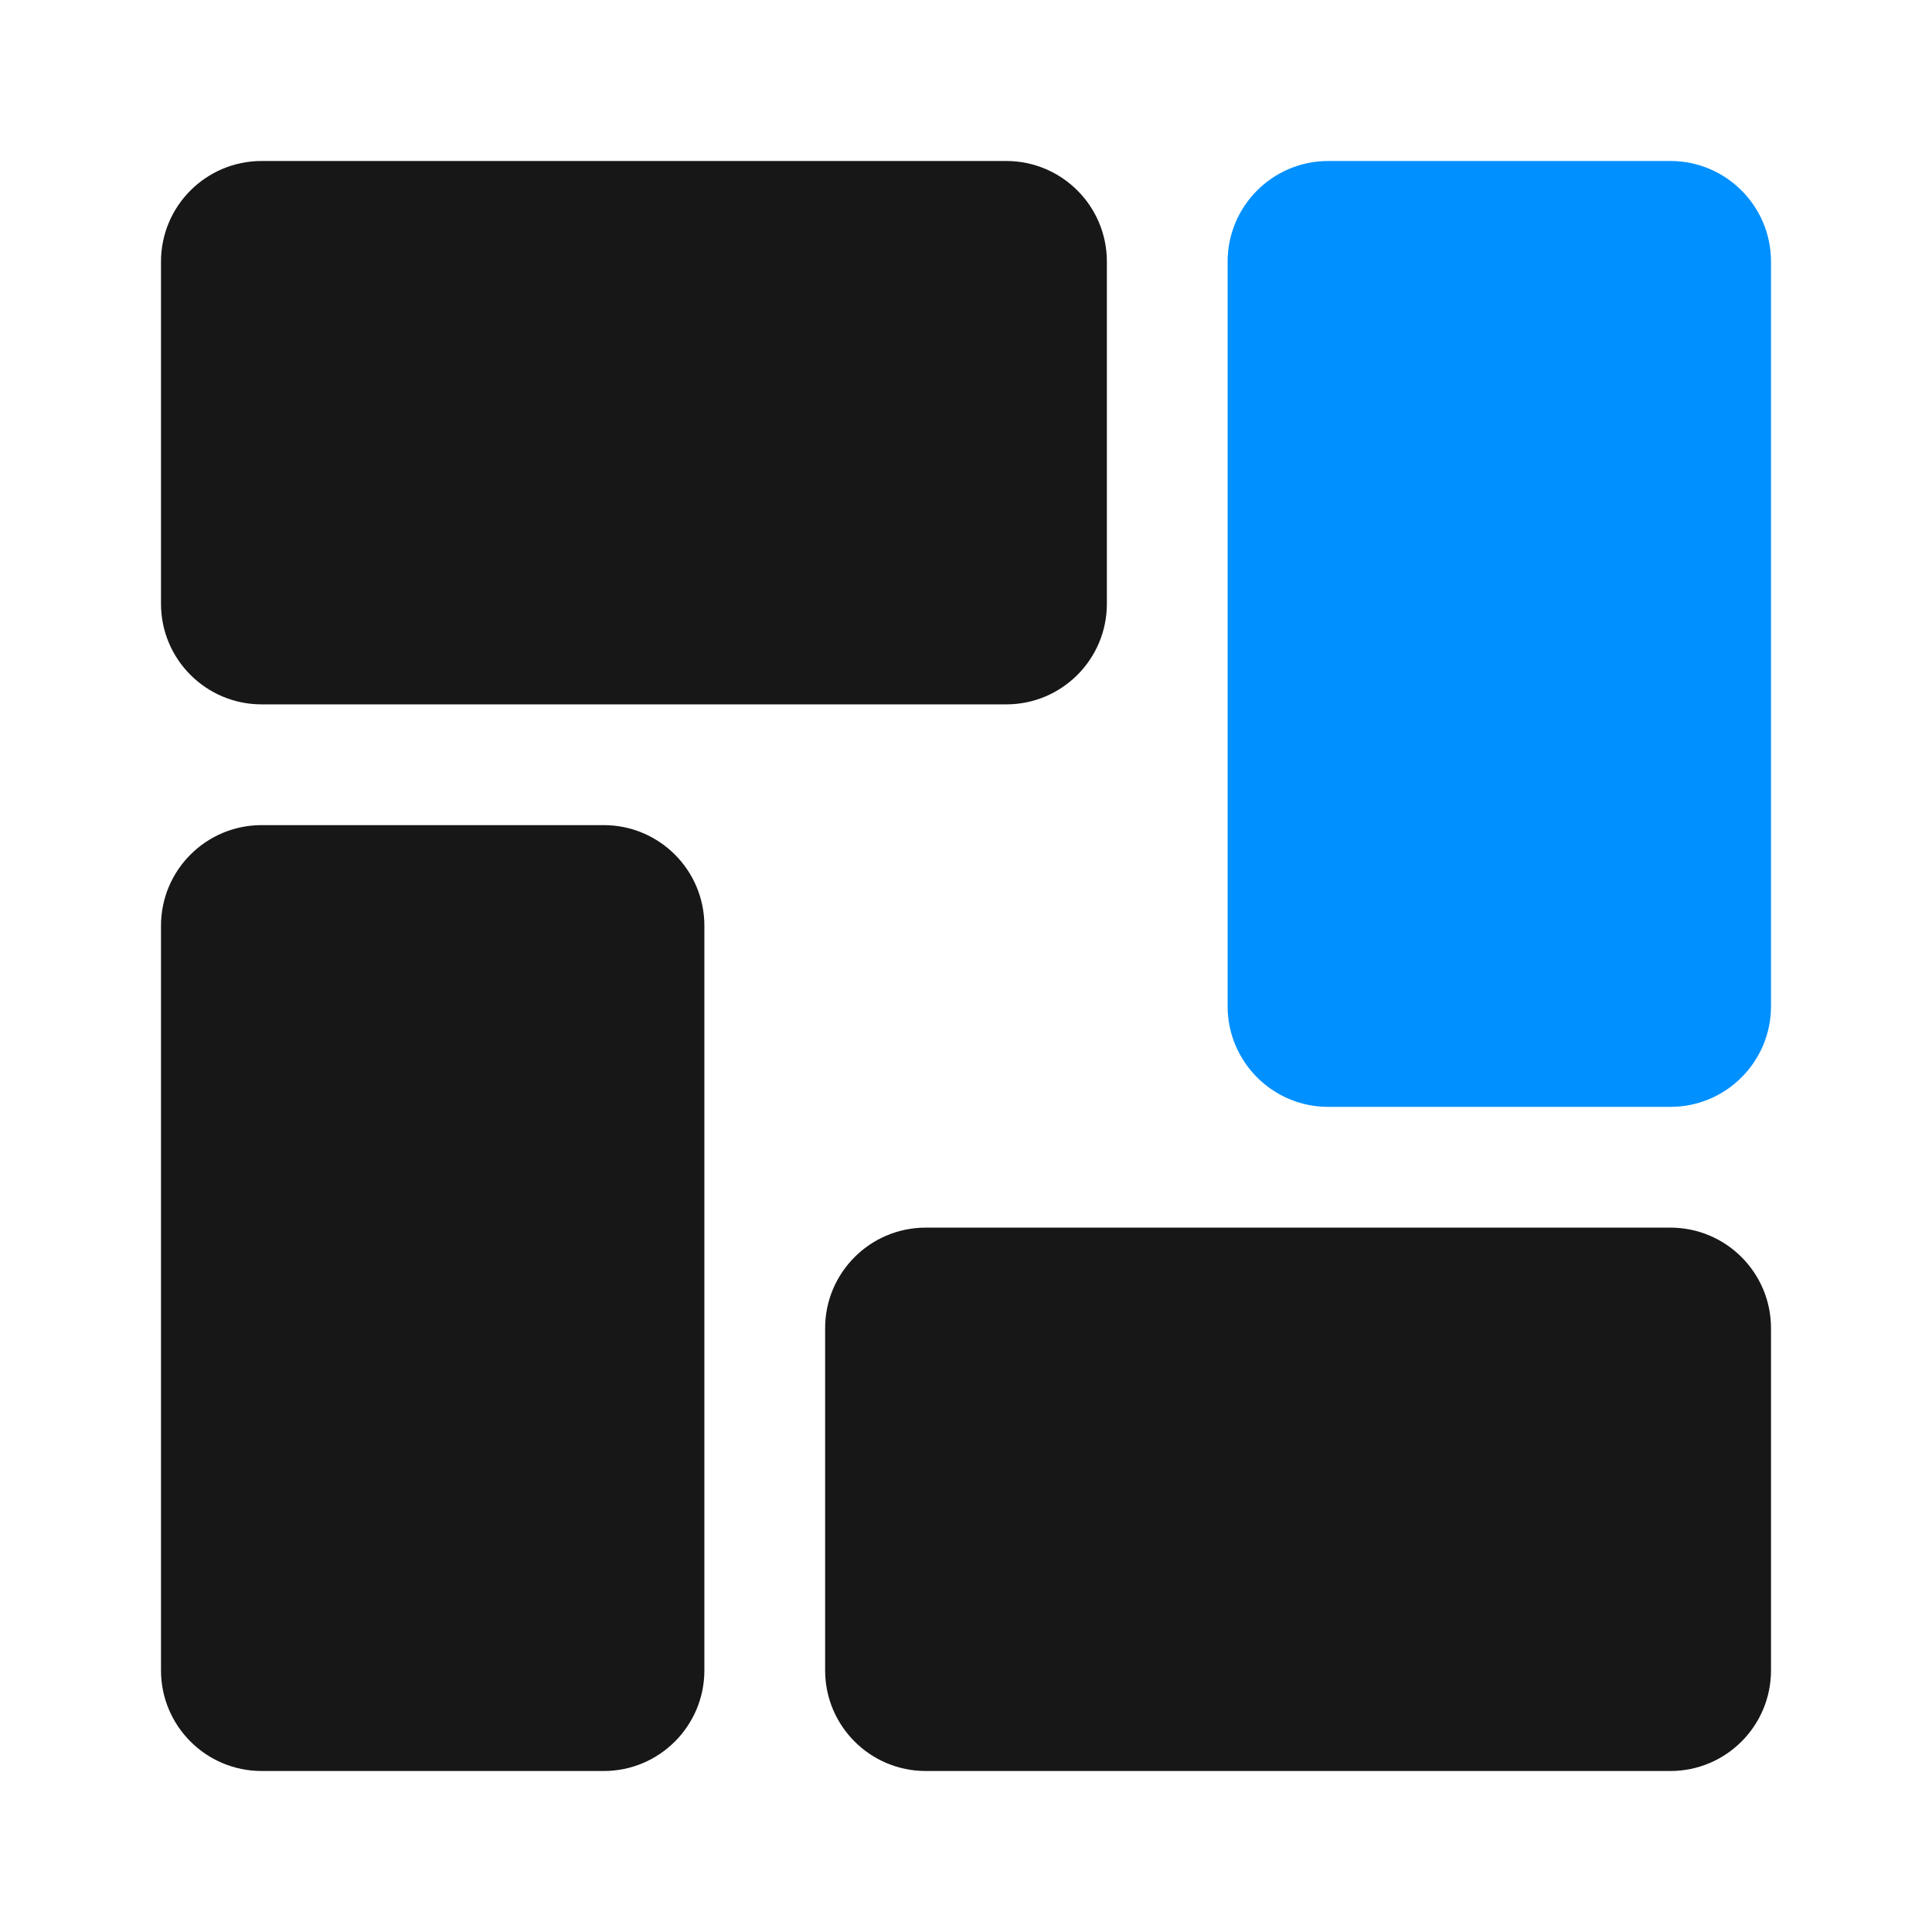
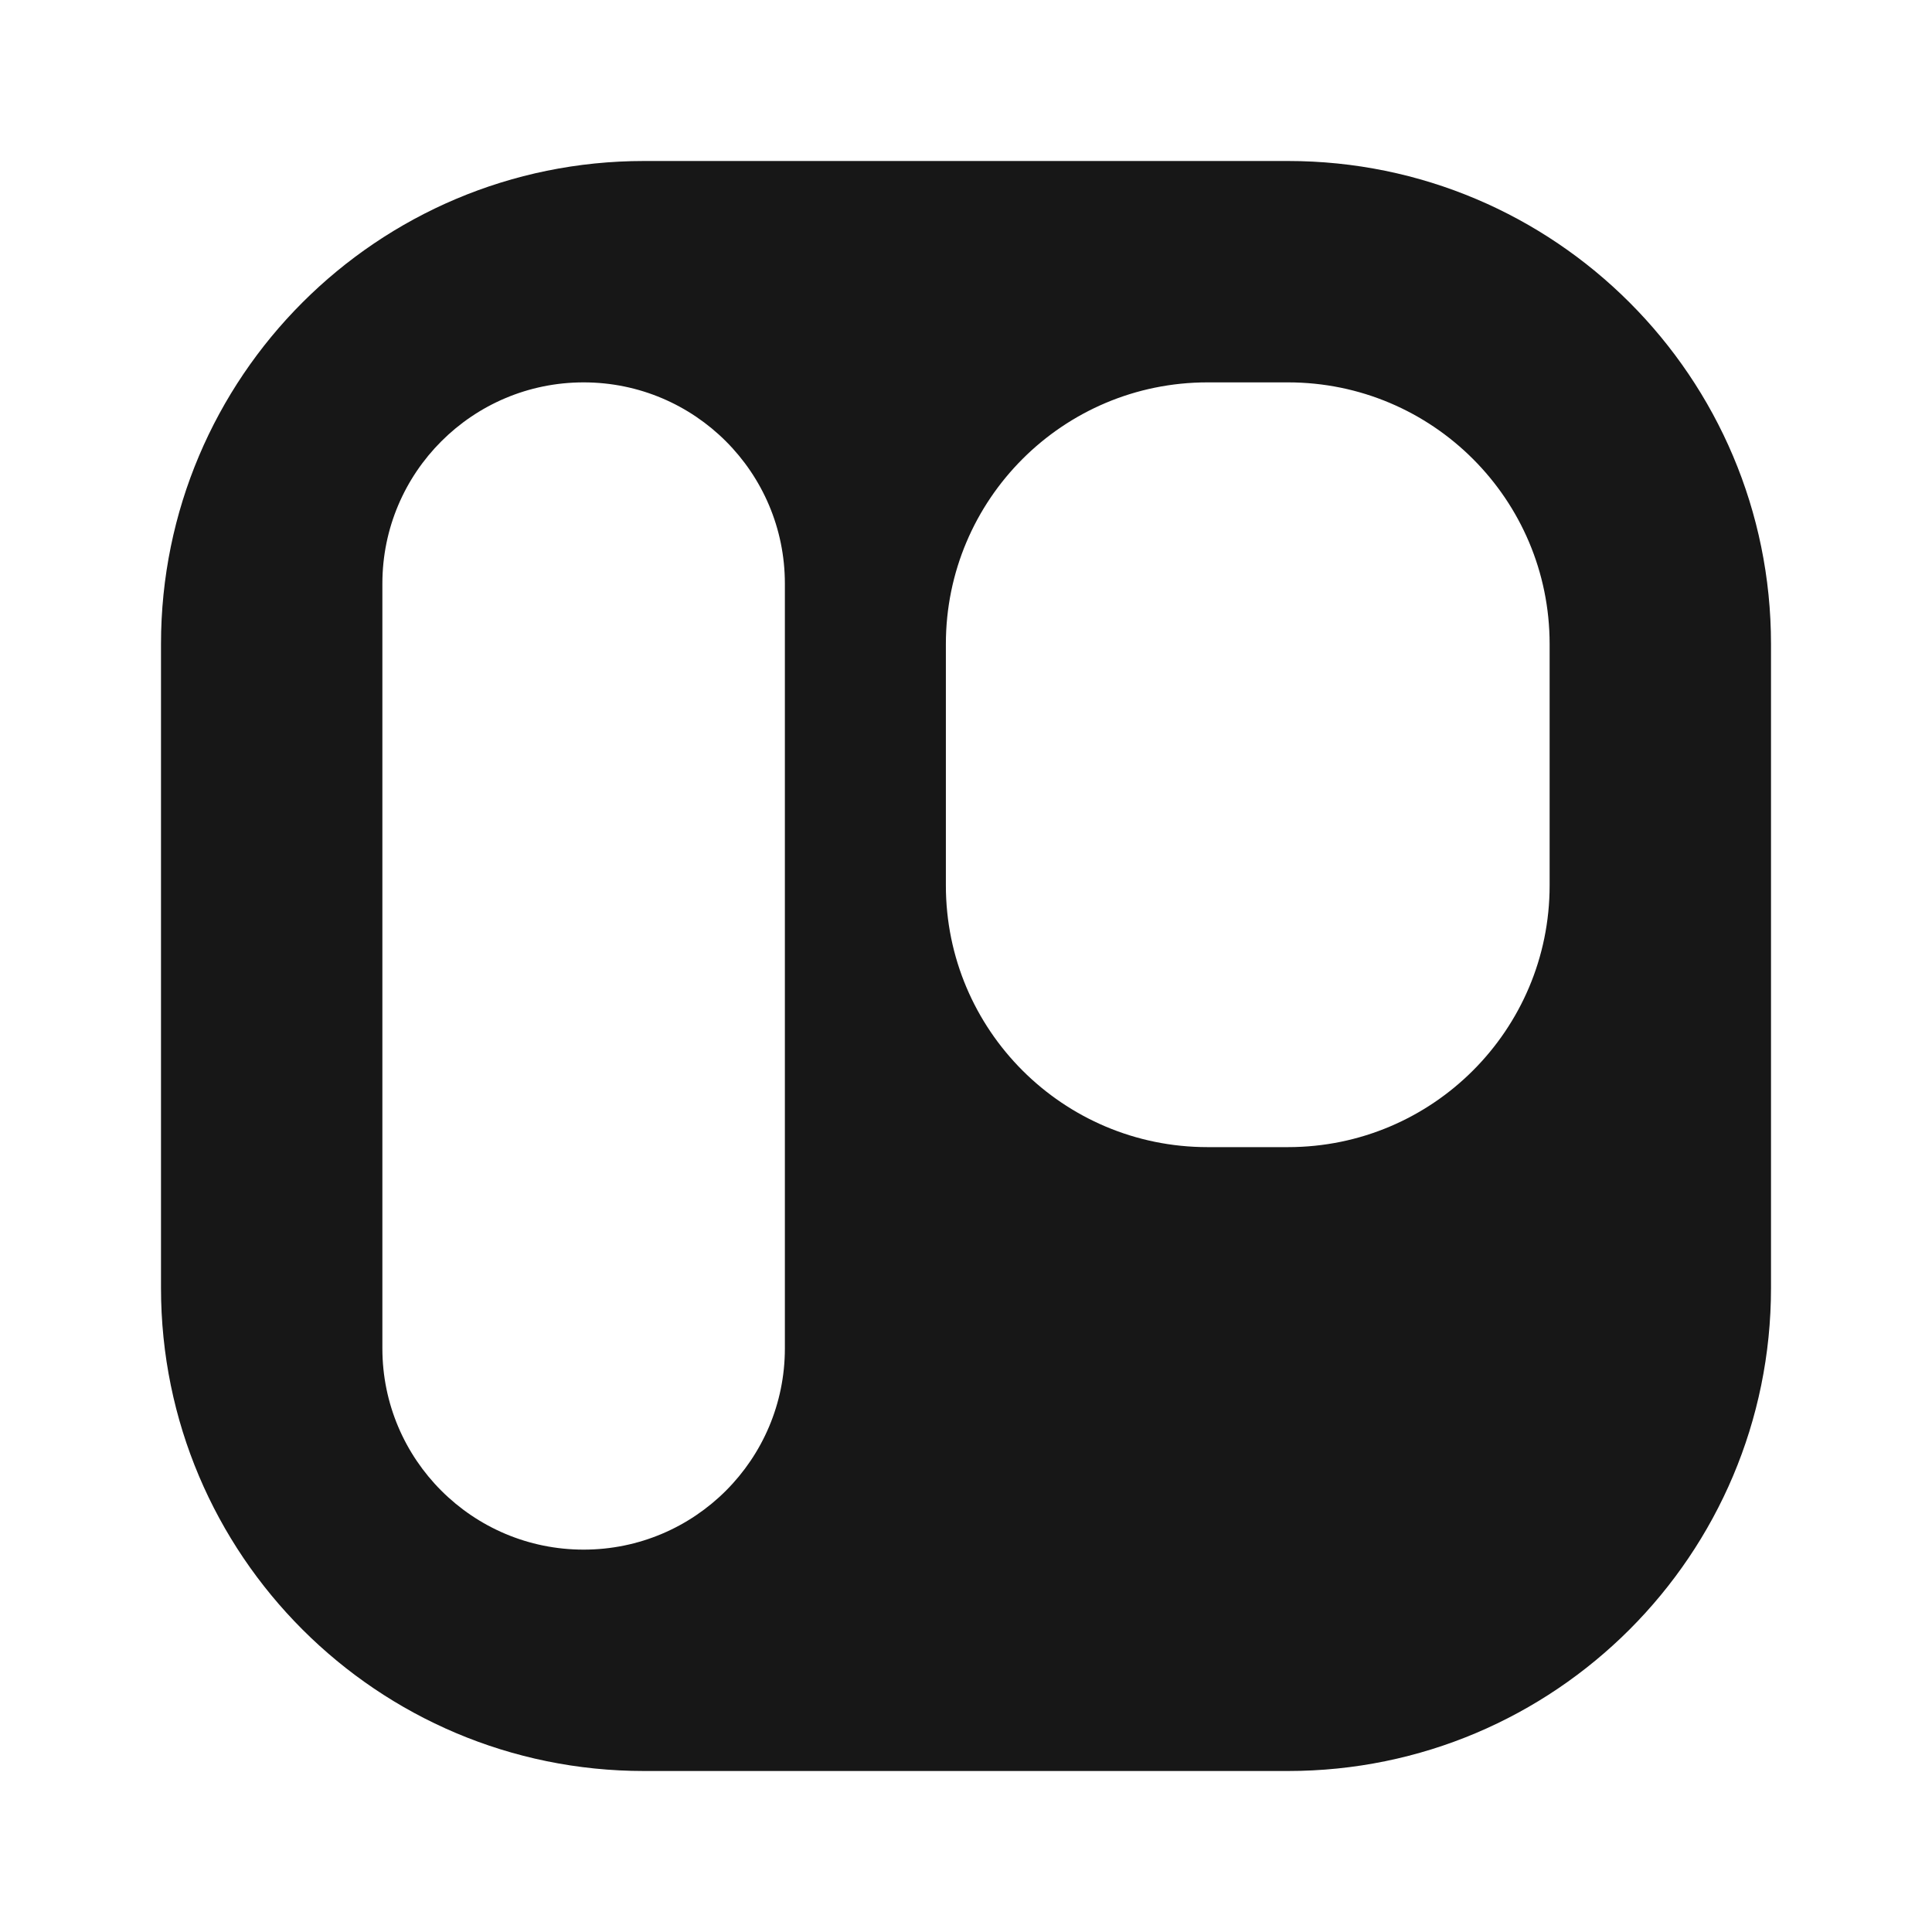
<svg xmlns="http://www.w3.org/2000/svg" viewBox="0 0 24 24">
-   <rect x="2" y="2" width="11.75" height="6.75" rx="1.25" fill="#171717" />
-   <rect x="15.25" y="2" width="6.75" height="11.75" rx="1.25" fill="#0090ff" />
-   <rect x="10.25" y="15.25" width="11.75" height="6.75" rx="1.25" fill="#171717" />
-   <rect x="2" y="10.25" width="6.75" height="11.75" rx="1.25" fill="#171717" />
+   <path fill="#171717" fill-rule="evenodd" d="M8 2H16A6 6 0 0 1 22 8V16A6 6 0 0 1 16 22H8A6 6 0 0 1 2 16V8A6 6 0 0 1 8 2Z M7.25 4.75H7.25A2.5 2.5 0 0 1 9.75 7.25V16.75A2.5 2.5 0 0 1 7.25 19.25H7.25A2.5 2.5 0 0 1 4.75 16.75V7.25A2.5 2.5 0 0 1 7.25 4.75Z M15 4.75H16A3.25 3.25 0 0 1 19.25 8V11A3.25 3.25 0 0 1 16 14.25H15A3.25 3.25 0 0 1 11.75 11V8A3.25 3.25 0 0 1 15 4.75Z" />
</svg>
